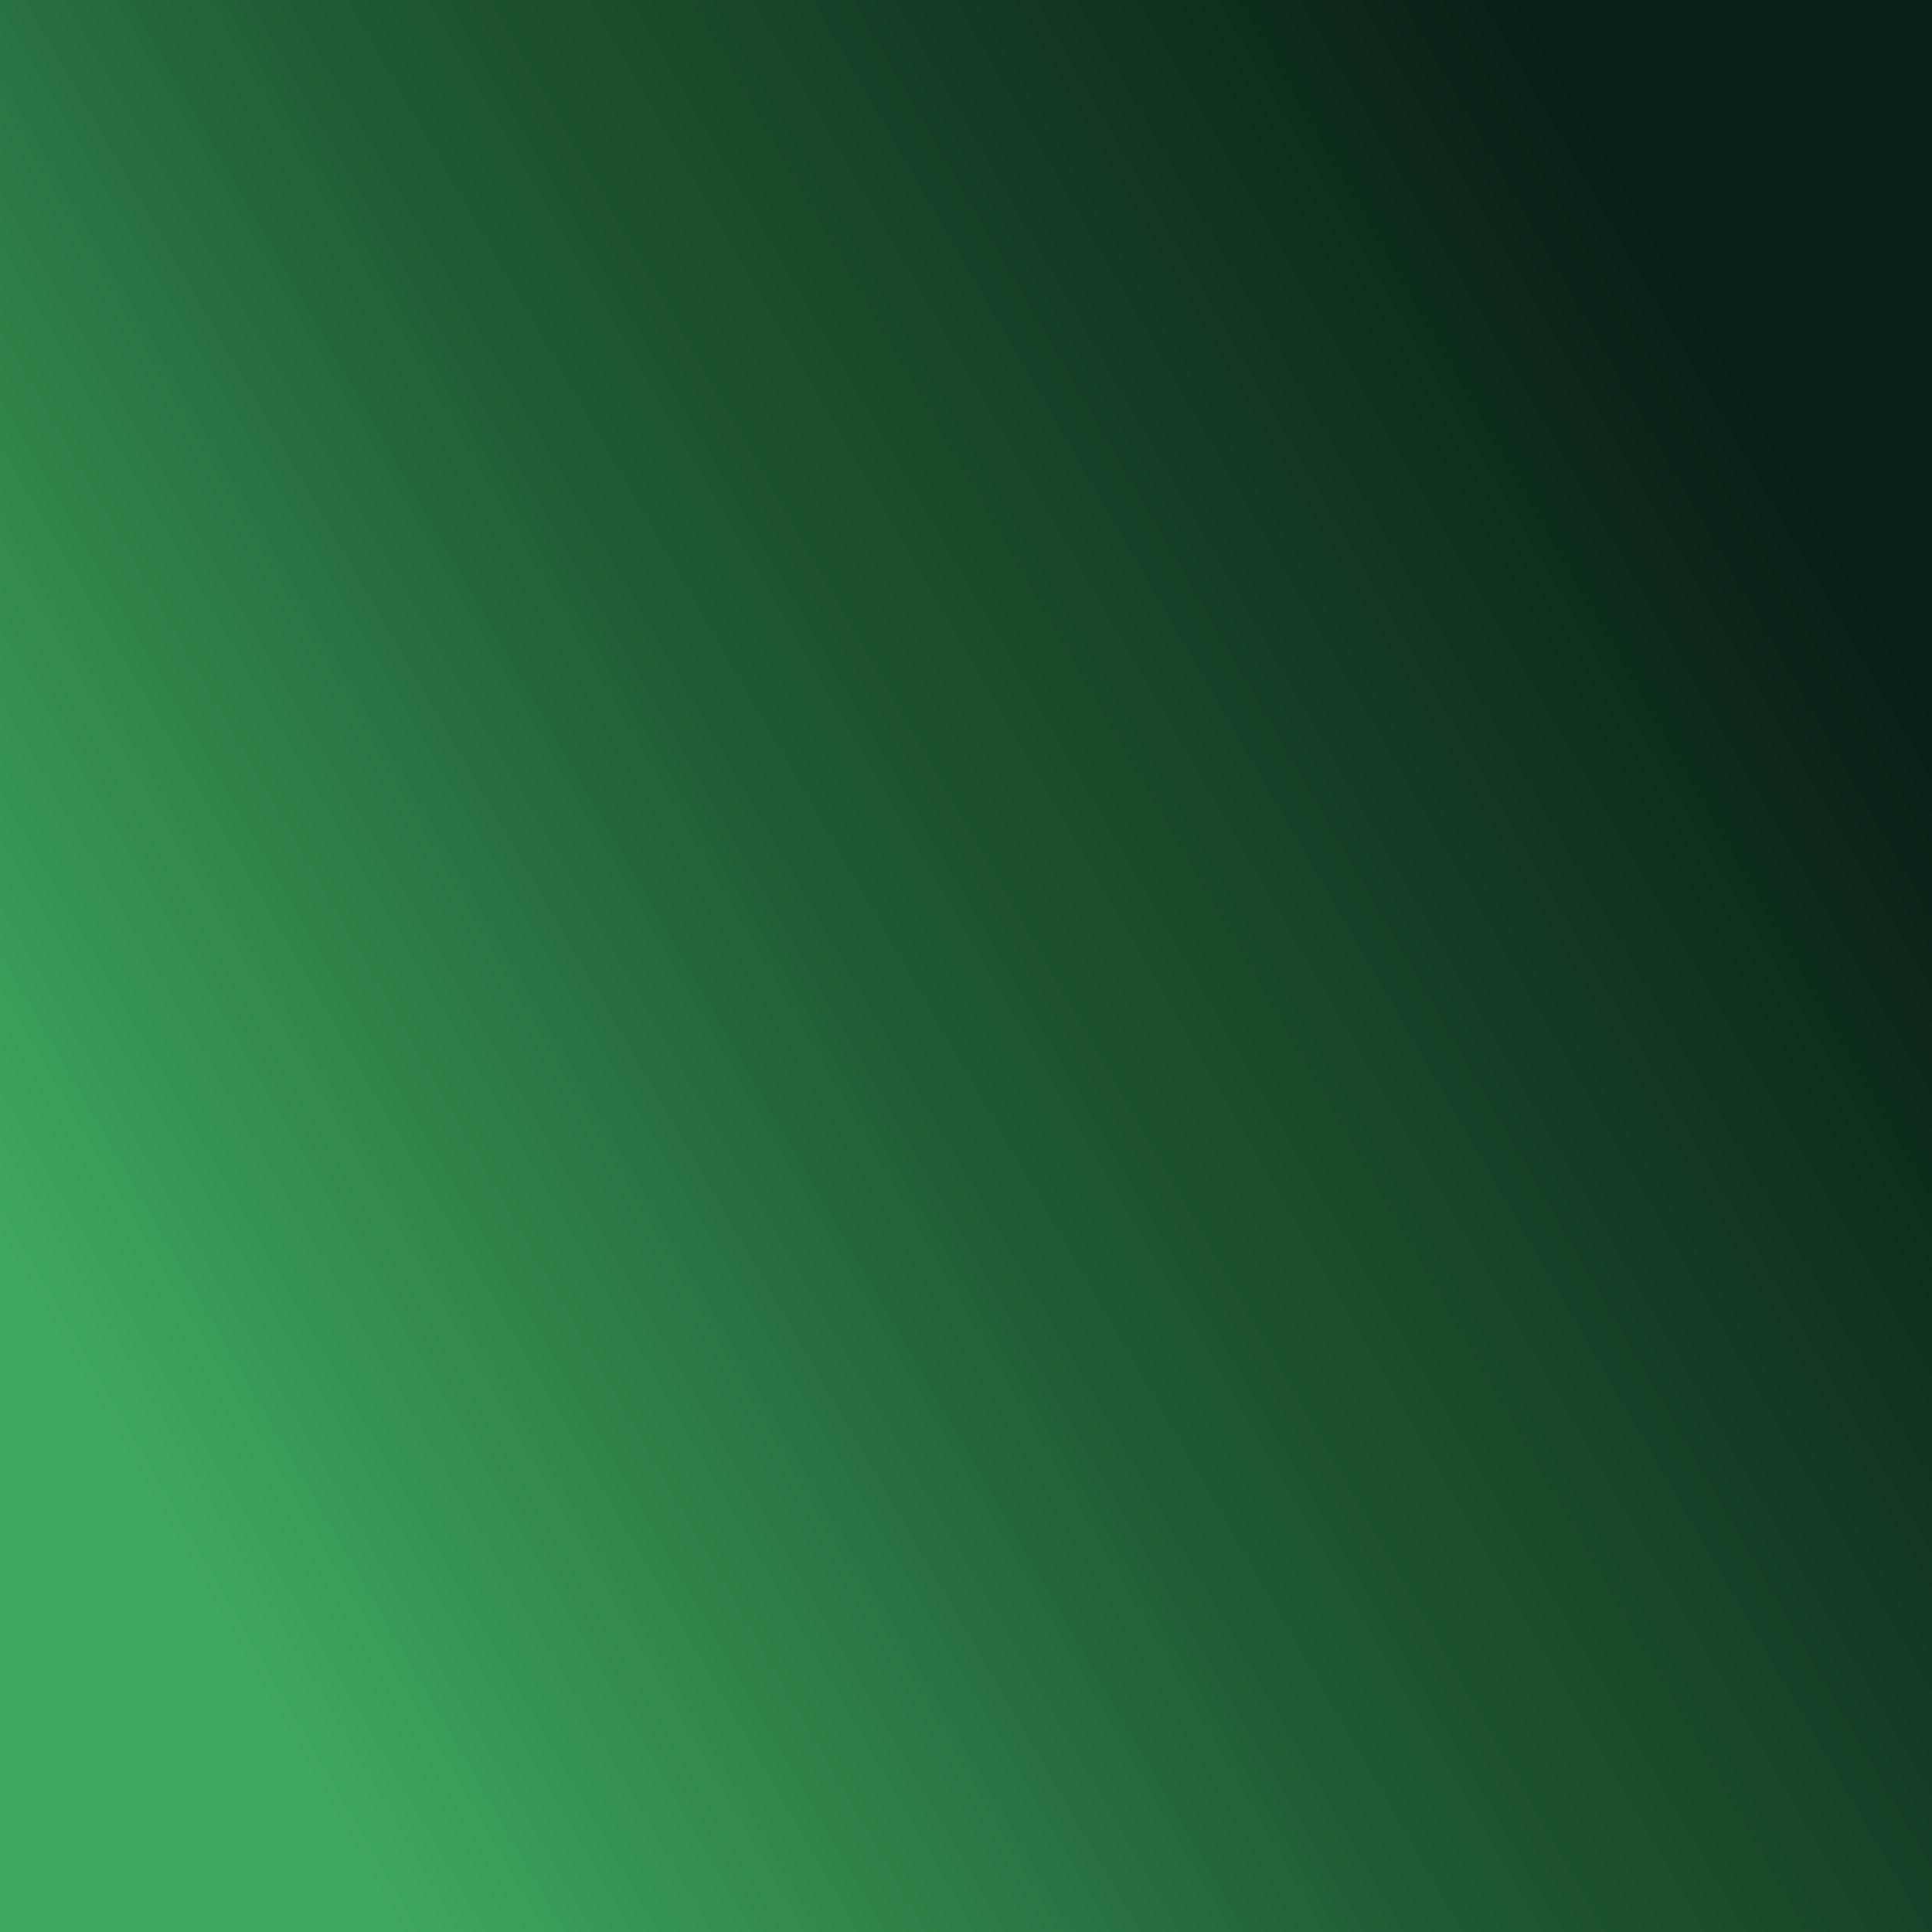
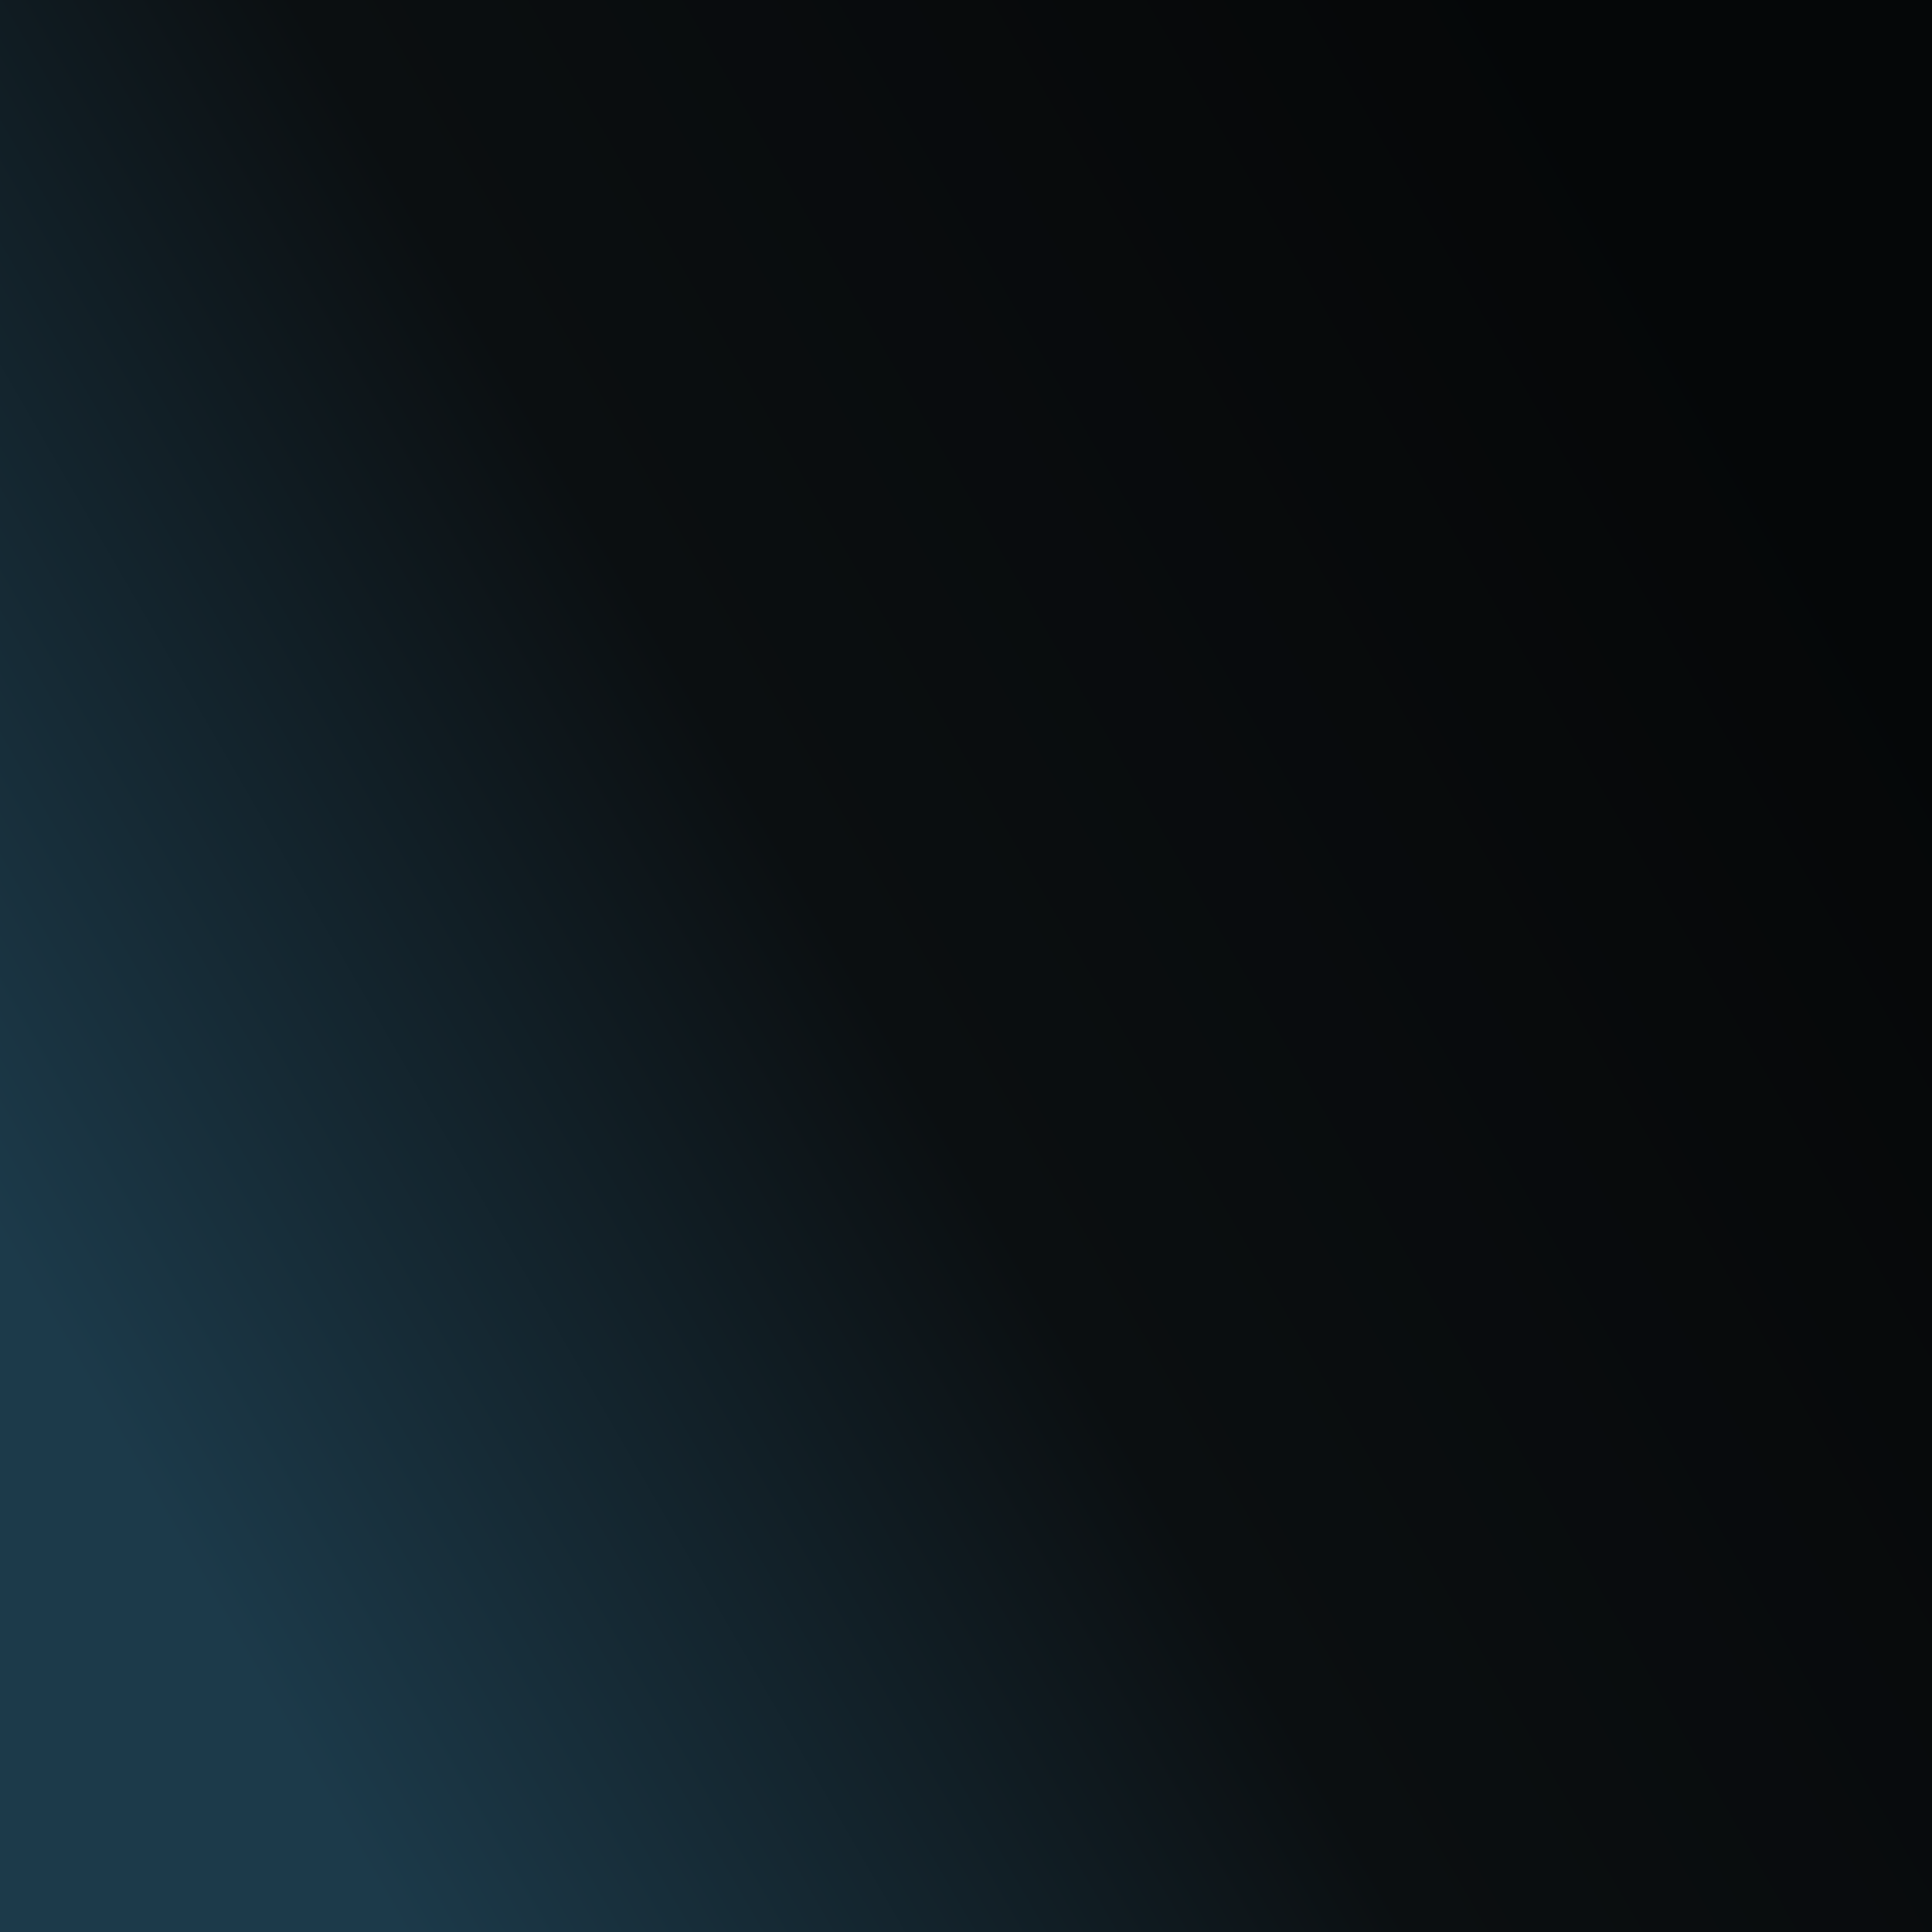
<svg xmlns="http://www.w3.org/2000/svg" width="400" height="400" viewBox="0 0 400 400">
  <defs>
    <linearGradient id="gcov9" x1="0.933" y1="0.250" x2="0.067" y2="0.750">
-       <stop offset="0" stop-color="#081f14" />
-       <stop offset="0.55" stop-color="#1f5c33" />
-       <stop offset="1" stop-color="#3ea85e" />
+       <stop offset="0" stop-color="#050708" />
+       <stop offset="0.55" stop-color="#0b0f11" />
+       <stop offset="1" stop-color="#1c3a4a" />
    </linearGradient>
  </defs>
  <rect width="400" height="400" fill="url(#gcov9)" />
</svg>
